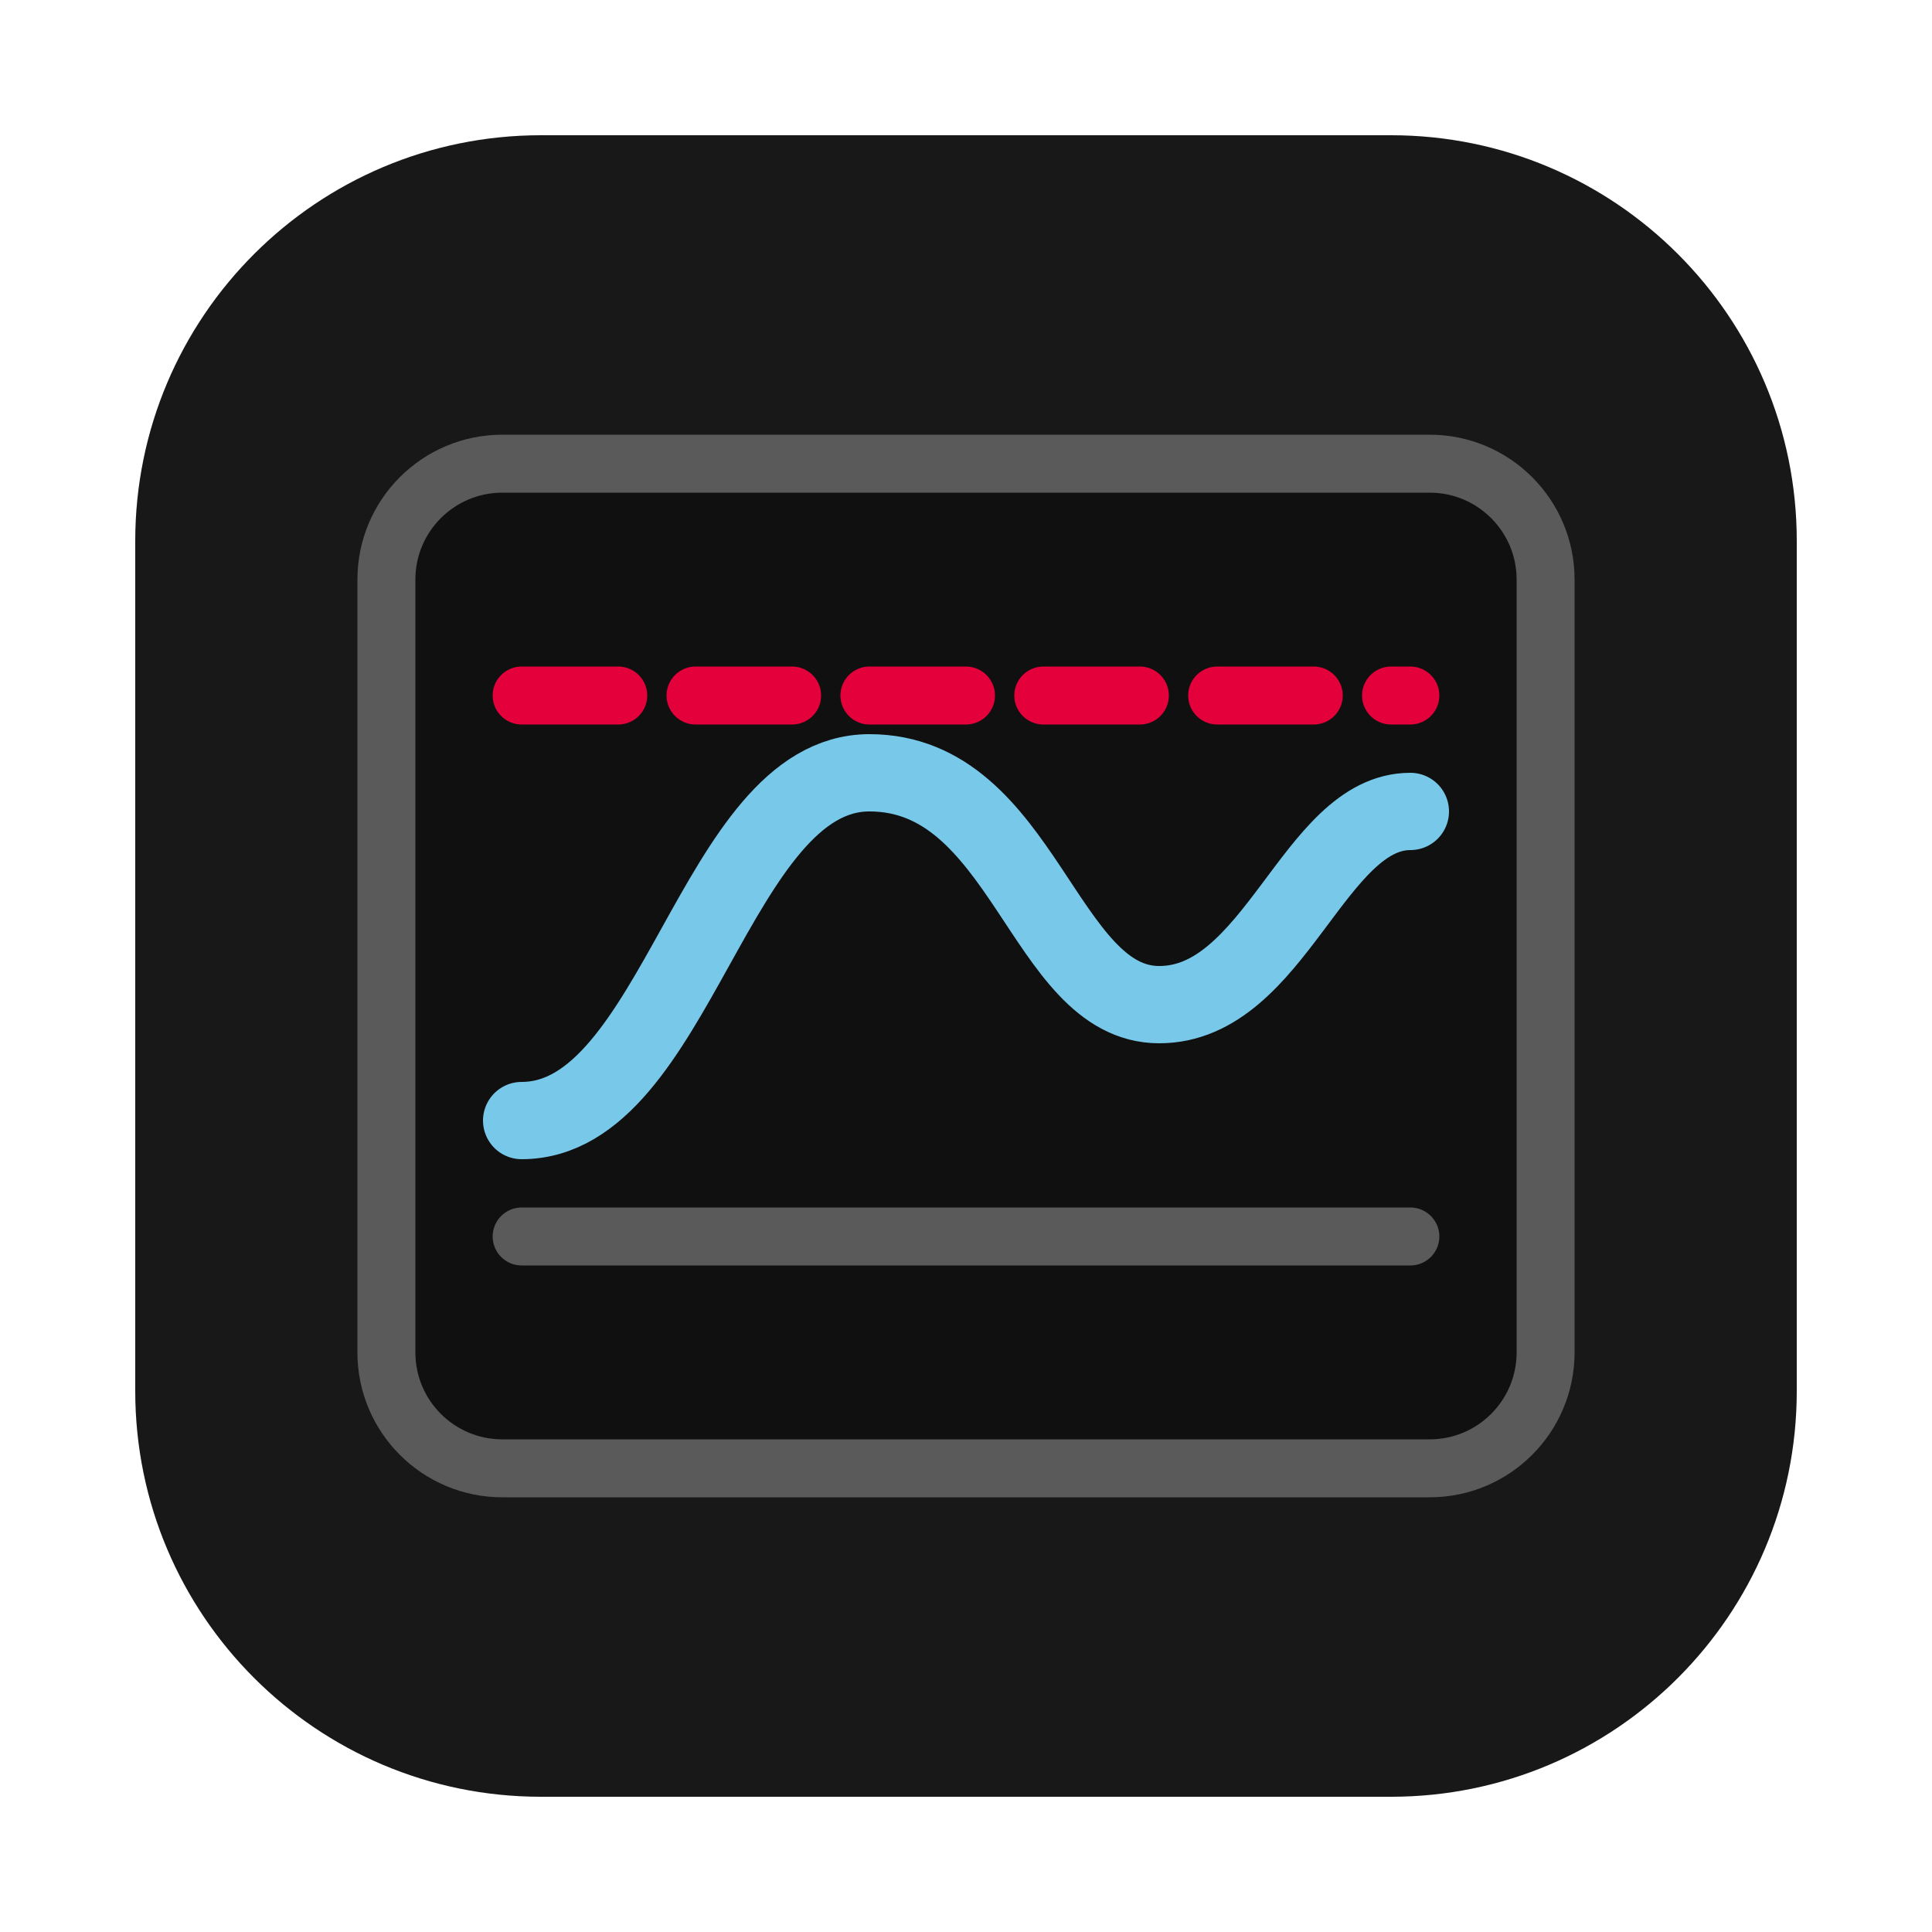
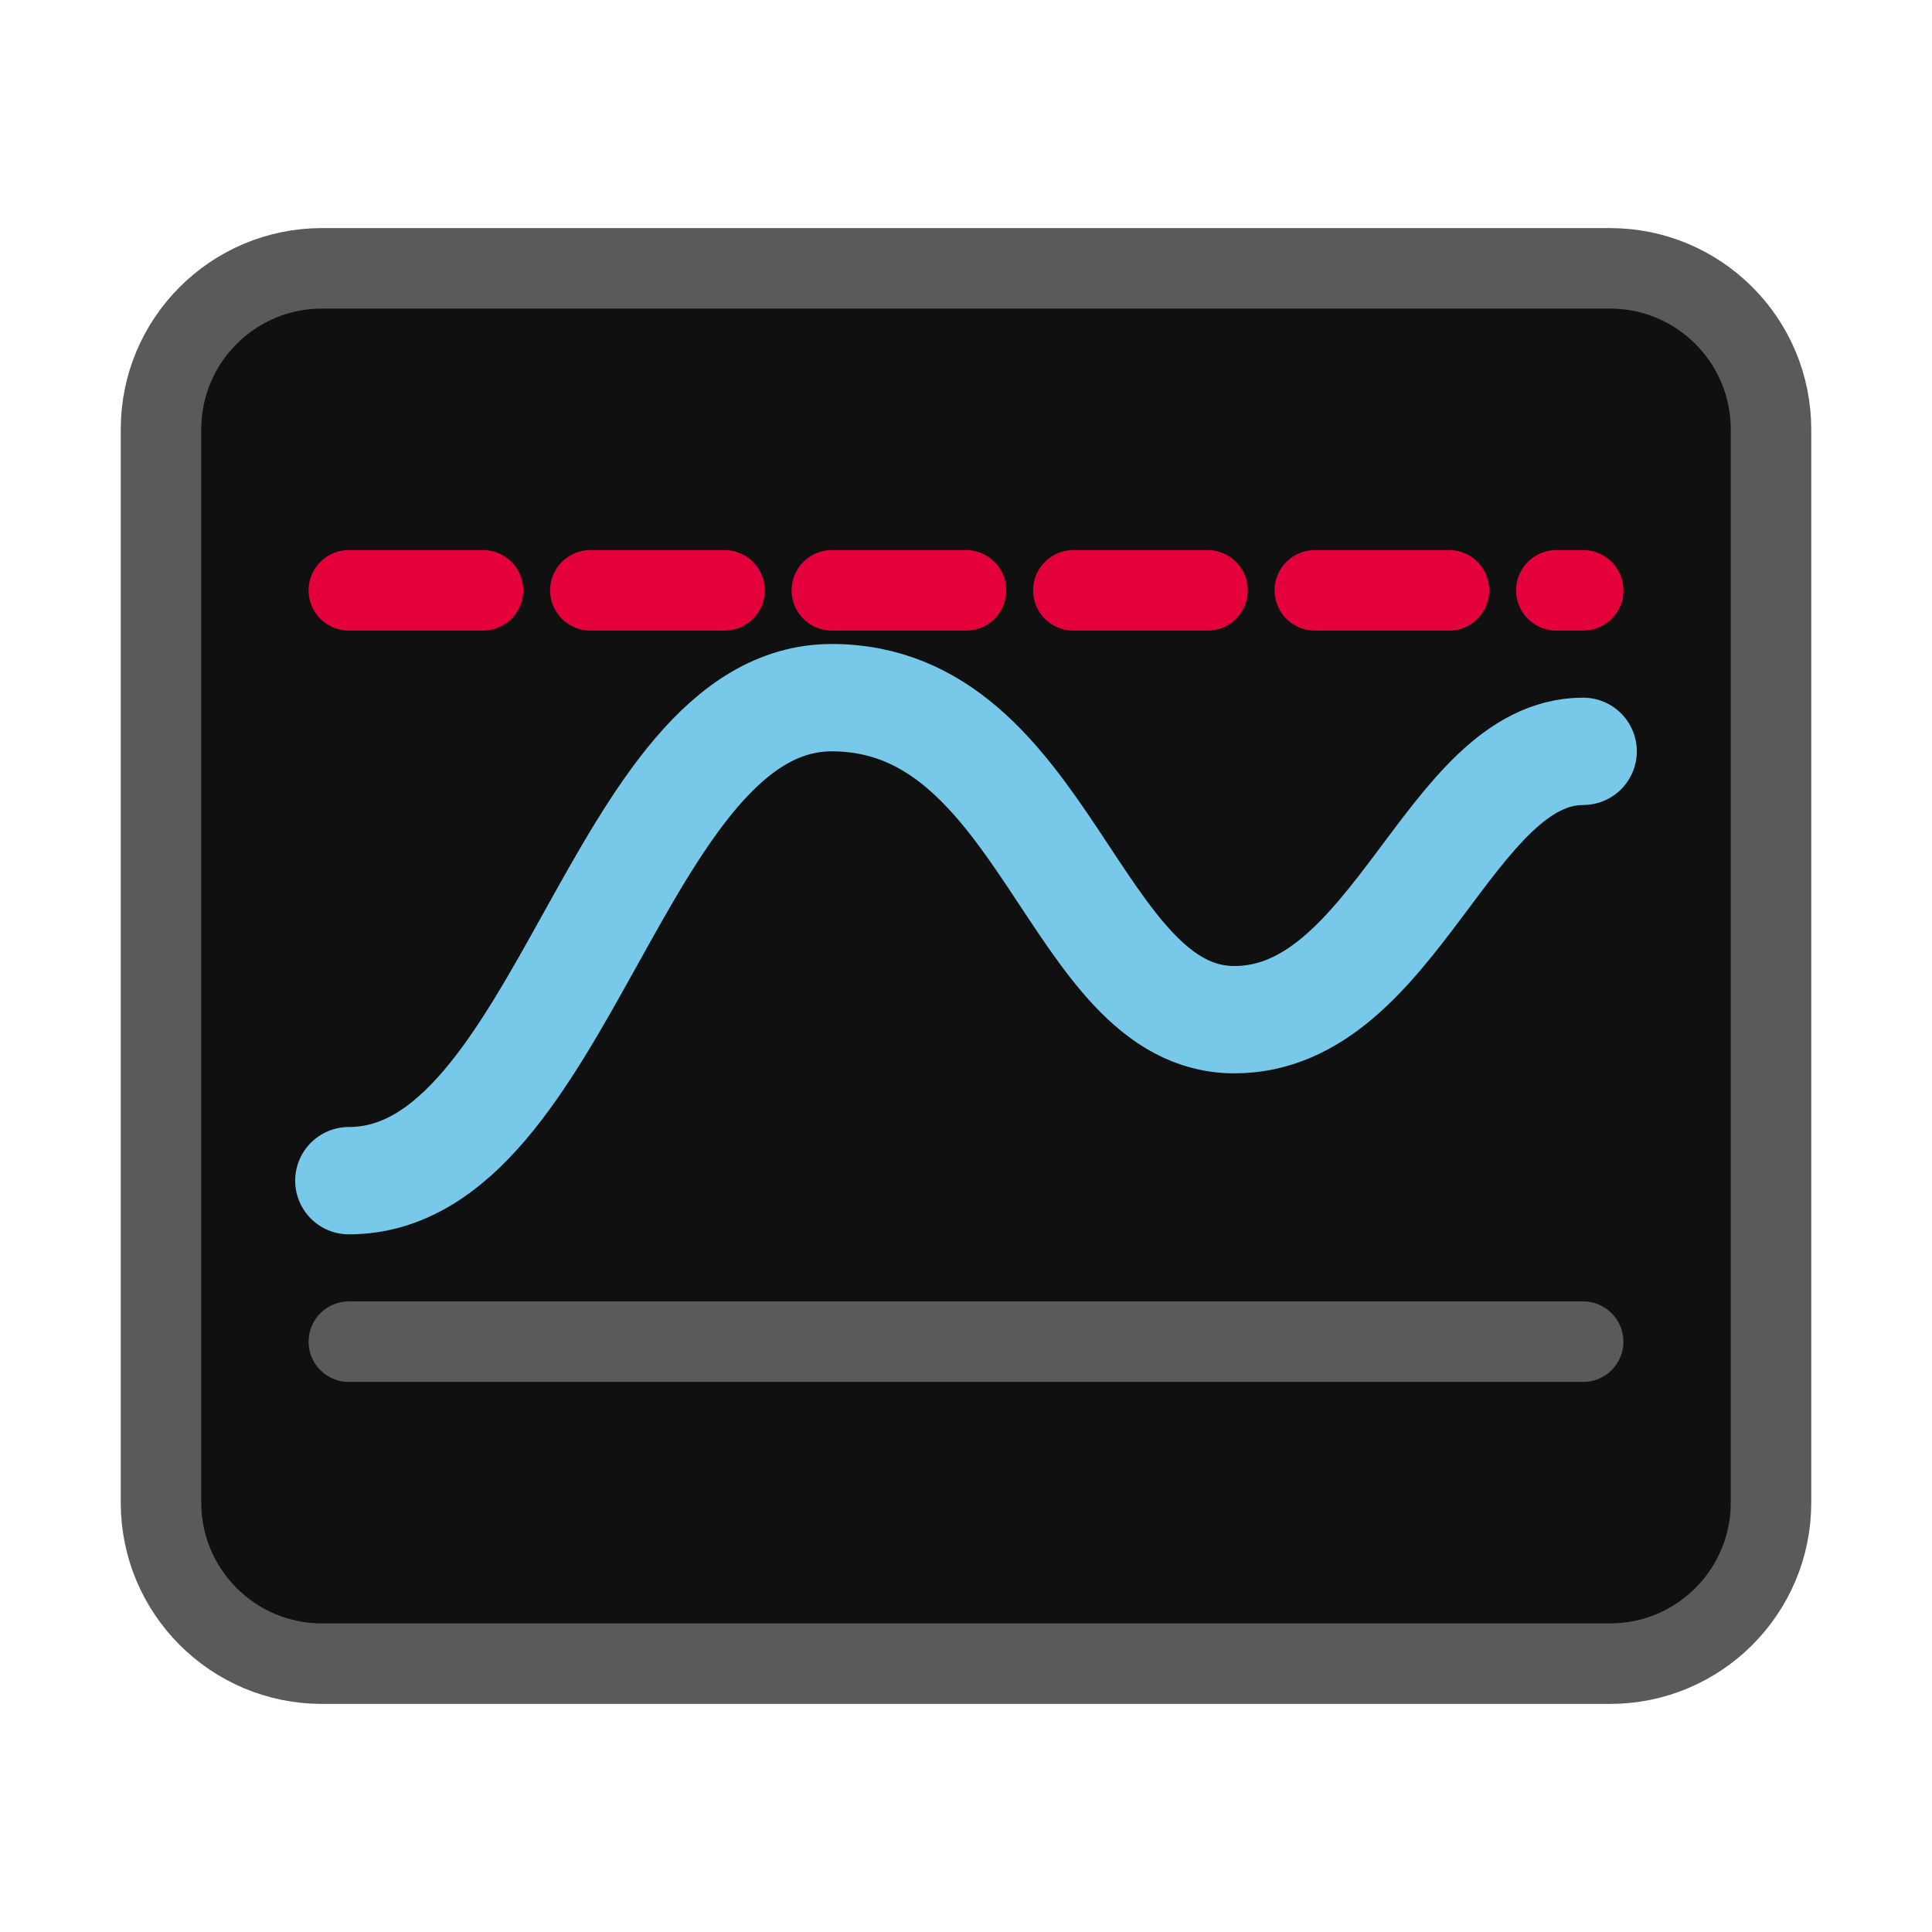
- <svg xmlns="http://www.w3.org/2000/svg" viewBox="0 0 100 100">
-   <rect x="7" y="7" width="86" height="86" rx="21" fill="#181818" />
+ <svg xmlns="http://www.w3.org/2000/svg" viewBox="14 14 72 72">
  <rect x="20" y="24" width="60" height="52" rx="6" fill="#101010" stroke="#5a5a5a" stroke-width="3" />
  <path d="M27 64h46" stroke="#5a5a5a" stroke-width="3" stroke-linecap="round" />
  <path d="M27 58c8 0 10-18 18-18s9 12 15 12 8-10 13-10" fill="none" stroke="#78c8ea" stroke-width="4" stroke-linecap="round" stroke-linejoin="round" />
  <path d="M27 36h46" fill="none" stroke="#e4003b" stroke-width="3" stroke-dasharray="5 4" stroke-linecap="round" />
</svg>
